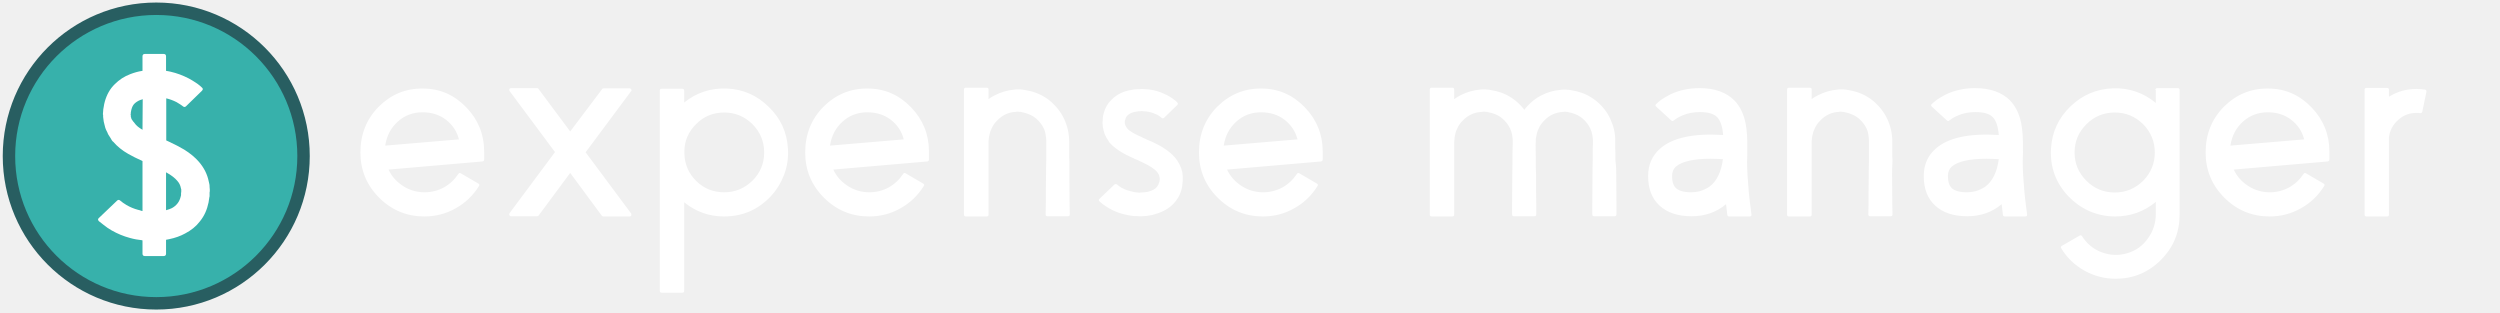
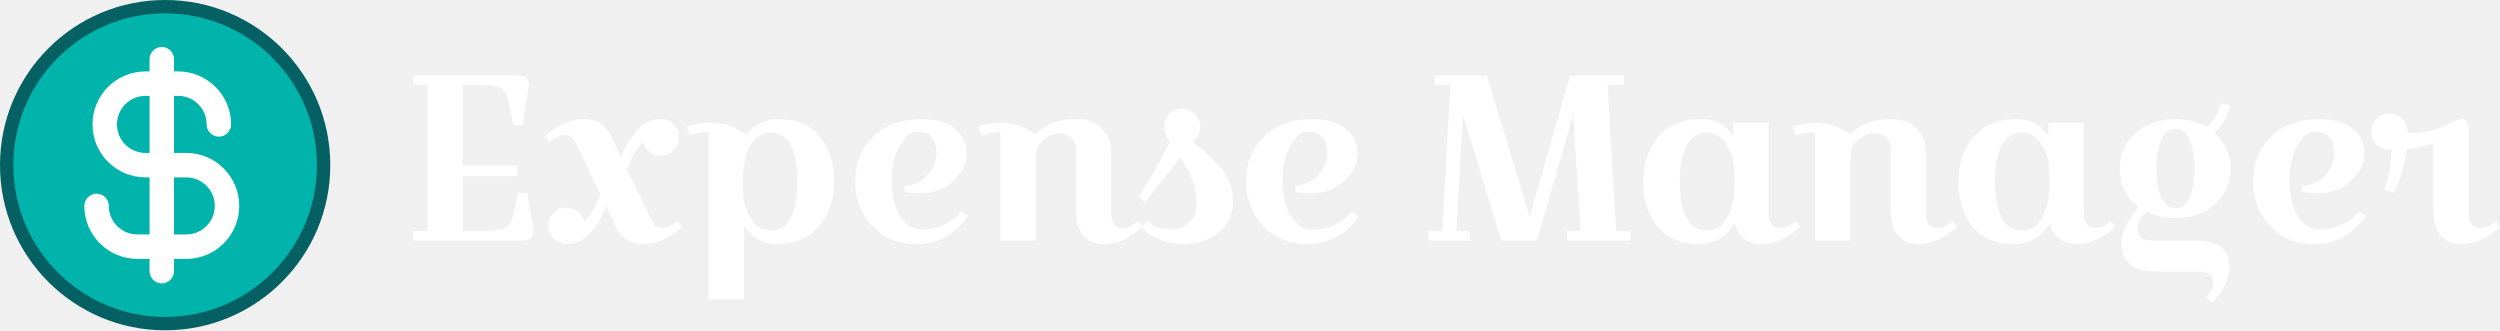
- <svg xmlns="http://www.w3.org/2000/svg" xml:space="preserve" viewBox="0 0 1200 150">
-   <g>
-     <path fill="#fff" d="M203 42.5c8.2 0 15.1 3.1 20.8 9s8.6 13 8.6 21.2v3.9c0 .5-.3.8-.8.9l-45.1 3.9c1.5 3.3 3.9 5.9 7 7.9s6.6 3 10.3 3c3.3 0 6.4-.8 9.2-2.3 2.9-1.6 5.2-3.8 7-6.5q.45-.75 1.2-.3l8.4 4.9c.5.3.7.7.3 1.2-2.8 4.5-6.5 8.1-11.2 10.7q-6.9 3.9-15 3.9c-8.4 0-15.7-3-21.7-9s-9-13.2-9-21.7q0-13.05 8.7-21.9c5.9-5.9 12.9-8.9 21.3-8.8m17.3 24.4c-1-3.9-3.1-7-6.2-9.4s-6.9-3.6-11.3-3.6c-4.6 0-8.6 1.5-11.9 4.5s-5.3 6.8-6 11.5zM302.2 42.4c.4 0 .6.2.8.5s.2.6-.1.9l-21.8 29.3 21.8 29.3c.2.3.2.6.1 1-.1.3-.4.5-.8.5h-12.5c-.3 0-.6-.1-.8-.3L273.7 83l-15.2 20.5c-.2.2-.4.3-.7.3h-12.5c-.4 0-.6-.2-.8-.5-.1-.3-.1-.6.1-1L266.4 73l-21.8-29.3c-.2-.3-.2-.6-.1-.9.2-.4.5-.5.8-.5h12.5c.3 0 .5.1.7.4l15.2 20.4L289 42.8c.2-.3.4-.4.8-.4zM348.9 42.5c7.7.3 14.4 3.2 20.1 8.8 5.7 5.5 8.7 12.1 9.2 19.9q.45 6.6-1.8 12.6c-1.5 3.9-3.6 7.4-6.5 10.5-6.1 6.4-13.5 9.6-22.4 9.6-7.2 0-13.5-2.3-19.1-6.8v42.5q0 .9-.9.9h-9.9q-.9 0-.9-.9V43.5q0-.9.9-.9h9.9q.9 0 .9.9v5.7c6-4.8 12.8-7 20.5-6.7m-1.3 49.8c5.3 0 9.8-1.9 13.6-5.6 3.7-3.7 5.6-8.2 5.6-13.5s-1.9-9.8-5.6-13.6c-3.8-3.7-8.3-5.6-13.6-5.6-5.2 0-9.7 1.8-13.4 5.5-3.7 3.6-5.7 8.1-5.7 13.3v.8c.1 5.2 2 9.6 5.7 13.3 3.7 3.6 8.2 5.4 13.4 5.4M416.5 42.5c8.2 0 15.1 3.1 20.8 9s8.6 13 8.6 21.2v3.9c0 .5-.3.8-.8.9L400 81.4c1.5 3.3 3.9 5.9 7 7.9s6.6 3 10.3 3c3.3 0 6.4-.8 9.2-2.3 2.9-1.6 5.2-3.8 7-6.5q.45-.75 1.2-.3l8.4 4.9c.5.3.7.7.3 1.2-2.8 4.5-6.5 8.1-11.2 10.7q-6.9 3.9-15 3.9c-8.4 0-15.7-3-21.7-9s-9-13.2-9-21.7q0-13.05 8.7-21.9c5.9-5.9 13-8.9 21.3-8.8m17.3 24.4c-1-3.9-3.1-7-6.2-9.4s-6.9-3.6-11.3-3.6c-4.6 0-8.6 1.5-11.9 4.5s-5.3 6.8-6 11.5zM513.3 83.8c0 5.7.1 10.4.1 14.2l.1 4.9q0 .9-.9.9h-9.8q-.9 0-.9-.9l.1-4.9c0-3.8 0-8.5.1-14.2 0-1.5 0-3.8.1-6.8v-9.6l-.1-1.4c-.1-1-.3-2-.5-2.9-.6-1.9-1.7-3.6-3.1-5.1s-3-2.6-5-3.3c-.9-.4-1.8-.6-2.8-.8l-.4-.1c-.1 0-.2-.1-.3-.1h-.7l-.5-.1h-.8l-.3.1c-3.6.1-6.7 1.6-9.2 4.3-1 1-1.8 2.1-2.4 3.4-.5 1-.9 2-1.1 3.1q-.15.75-.3 1.2v.5l-.1.3c0 .4 0 .7-.1 1V103q0 .9-.9.9h-10q-.9 0-.9-.9V43q0-.9.9-.9h10q.9 0 .9.9v4.6c1-.8 2.1-1.4 3.1-1.9 2.9-1.5 6-2.4 9.4-2.7l.6-.1h2.4l.3.1h.3c.2 0 .5 0 .7.1l.7.1c1.8.3 3.5.7 5.1 1.3 3.5 1.3 6.5 3.2 9 5.9 2.6 2.6 4.5 5.7 5.7 9.2.6 1.7 1 3.4 1.2 5.2.1.9.2 1.8.2 2.7v7.8l.1 1.8zM567.7 85.4v1.9l-.1.1v.4l-.1 1-.1 1c-.5 2.6-1.5 4.8-3.1 6.8-1.5 1.9-3.3 3.4-5.5 4.5-1.7.9-3.6 1.5-5.7 2.1-2 .4-3.7.6-5.2.6h-1.3l-1-.1h-1.1c-.3 0-.7-.1-1.2-.1-1.4-.2-2.8-.5-4.4-.9-2.3-.6-4.4-1.5-6.5-2.7-1-.6-2-1.2-2.9-1.9-.6-.5-1.2-.9-1.7-1.4-.5-.4-.5-.8 0-1.3l7.1-6.8c.4-.3.8-.3 1.2-.1.4.3.7.6 1 .8.4.3.8.5 1 .7 1.3.7 2.6 1.3 4 1.6l.6.2.6.1.3.1.3.1c.3 0 .5.1.6.1l.3.1h.3c.3 0 .6.1.9.1l1 .1.6-.1c.9 0 1.9-.1 3.2-.3 1.1-.3 2.1-.6 2.8-1 1.5-.8 2.4-2 2.8-3.6l.1-.3.1-.2v-.5l.1-.6v-.2l-.1-.3v-.3l-.1-.3c-.1-.8-.5-1.5-1.1-2.3q-1.8-2.1-6.9-4.5l-2.5-1.2-1.2-.5-.3-.1-.2-.1V76l-.6-.2c-2.2-1-4-1.9-5.3-2.7-2.2-1.3-4.1-2.8-5.5-4.3-.2-.2-.4-.4-.6-.8l-.5-.8c-.5-.6-.8-1.2-1-1.7l-.5-1c-.1-.4-.3-.7-.3-1l-.3-1-.1-.5-.1-.5c-.1-.4-.2-.8-.2-1.2v-.6l-.1-.3v-.6.1-.1l.1-.9c0-.5 0-1.1.1-1.8 0-.4.2-1 .4-1.8.7-2.6 1.9-4.7 3.7-6.4 1.5-1.6 3.4-2.8 5.6-3.7 1.6-.6 3.4-1 5.4-1.3 1.2-.1 2.1-.1 2.5-.1l1.2-.1 1.2.1c1.3 0 2.7.2 4.3.5 2.3.5 4.6 1.4 6.7 2.5.8.4 1.6.9 2.3 1.4.6.4 1.1.8 1.6 1.2l.7.7c.5.4.5.8.1 1.3l-6.3 6.1c-.4.4-.8.4-1.2.1s-.7-.5-1-.8c-.5-.3-.8-.5-1.1-.7-1.3-.6-2.6-1.1-4-1.4-1-.2-1.9-.3-2.6-.3l-.8-.1-.8.1h-.9l-.3.1h-.3c-1.1.2-2.1.4-2.8.7q-1.2.6-1.8 1.2c-.5.5-.8 1-1 1.8l-.1.3-.1.3-.1.3v.9l.1.6v.1h.1v.2l.1.3.1.2.1.2.3.5.2.3.2.3c.6.7 1.6 1.4 2.8 2.1 1 .6 2.5 1.3 4.3 2.1l.5.3.8.3 1.2.6 2.4 1c2.1 1 3.9 1.9 5.4 2.9q3.3 2.1 5.4 4.5c1.8 2.1 3 4.5 3.6 7.1l.1 1c.1.4.1.7.1 1zM605.5 42.5c8.2 0 15.1 3.1 20.8 9s8.6 13 8.6 21.2v3.9c0 .5-.3.8-.8.9L589 81.4c1.5 3.3 3.9 5.9 7 7.9s6.6 3 10.3 3c3.3 0 6.4-.8 9.2-2.3 2.9-1.6 5.2-3.8 7-6.5q.45-.75 1.2-.3l8.4 4.9c.5.3.7.7.3 1.2-2.8 4.5-6.5 8.1-11.2 10.7q-6.9 3.9-15 3.9c-8.4 0-15.7-3-21.7-9s-9-13.2-9-21.7q0-13.05 8.7-21.9c5.9-5.9 13-8.9 21.3-8.8m17.3 24.4c-1-3.9-3.1-7-6.2-9.4s-6.9-3.6-11.3-3.6c-4.6 0-8.6 1.5-11.9 4.5s-5.3 6.8-6 11.5zM775.8 83.8c0 5.7.1 10.4.1 14.2v4.9q0 .9-.9.9h-9.8q-.9 0-.9-.9V98l.1-14.2c0-1.5 0-3.7.1-6.8v-3.7c0-1.4 0-2.7.1-3.9v-2l-.1-1.4c-.1-1-.3-1.9-.6-2.9-.6-1.9-1.7-3.6-3.1-5.1s-3-2.6-4.9-3.3c-.9-.4-1.9-.6-2.9-.8l-.3-.1c-.2 0-.3 0-.3-.1h-.6l-.5-.1h-.3l-.3.1h-.3c-3.7.2-6.8 1.6-9.3 4.3-1 1-1.8 2.1-2.4 3.4-.5 1-.9 2-1.1 3.1-.1.5-.2.9-.2 1.2l-.1.2v.2l-.1.3v1l-.1 2.2c0 2 .1 4.5.1 7.5v3.5c0 1.3.1 2.3.1 3.2 0 5.7 0 10.4.1 14.2v4.9q0 .9-.9.9h-9.8q-.9 0-.9-.9V98c0-3.8.1-8.5.1-14.2 0-1.5.1-3.7.1-6.8v-3.7c0-1.4.1-2.7.1-3.9v-2L726 66c-.1-1-.3-1.9-.6-2.9-.6-1.9-1.7-3.6-3.1-5.1s-3-2.6-4.9-3.3c-.9-.4-1.9-.6-2.9-.8l-.3-.1c-.2 0-.3 0-.3-.1h-.6l-.5-.1h-.8l-.7.1c-3.7.2-6.8 1.6-9.3 4.3-1 1-1.8 2.1-2.4 3.4-.5 1-.9 2-1.1 3.1-.1.5-.2.9-.2 1.2l-.1.2v.5c0 .4-.1.7-.1 1l-.1.8V103q0 .9-.9.9h-9.9q-.9 0-.9-.9V43q0-.9.9-.9h9.9q.9 0 .9.9v4.6c1.1-.8 2.1-1.4 3.1-1.9 2.9-1.5 6-2.4 9.4-2.7l1.3-.1h1.2c.1 0 .3 0 .5.1h.7c.2 0 .4.1.7.1l.6.1c1.8.3 3.5.7 5.2 1.3 3.5 1.3 6.5 3.3 9 5.9.7.7 1.3 1.4 2 2.3.4-.5.8-1.1 1.3-1.6 2-2.2 4.2-4 6.8-5.3 2.9-1.5 6-2.4 9.4-2.7l1.3-.1h1.2c.1 0 .3 0 .5.1h.7c.2 0 .4.1.7.1l.6.1c1.8.3 3.5.7 5.2 1.3 3.5 1.3 6.5 3.3 9 5.9 2.6 2.6 4.4 5.7 5.6 9.2.6 1.7 1 3.4 1.2 5.2.1.9.1 1.8.1 2.7v2c0 1.2 0 2.5.1 3.9V77c.4 3.1.4 5.4.4 6.8M838.7 74c0 1.6-.1 2.8-.1 3.6 0 4 .3 8.7.8 14.3.2 2.1.4 4.1.7 6.3.2 1.6.4 3.2.6 4.7.1.7-.2 1-.9 1H830c-.5 0-.8-.2-.9-.8l-.6-5.1c-4.6 3.9-10.2 5.8-16.5 5.8-6.6 0-11.7-1.7-15.4-5.1s-5.5-8.1-5.5-14.2c0-5.4 1.9-9.8 5.8-13.2 5.9-5.2 16-7.4 30.2-6.5-.3-4.1-1.3-6.9-2.8-8.5-1.6-1.7-4.4-2.5-8.4-2.5-3 0-5.8.5-8.3 1.6-.9.4-1.8.8-2.6 1.3-.6.4-1.1.7-1.6 1.1q-.6.6-1.2 0l-7.2-6.6c-.5-.5-.5-.9 0-1.3.3-.3.7-.6 1-.9l1.5-1.2c1.3-.9 2.8-1.7 4.3-2.5 4.2-2 8.9-3 14-3 7.2 0 12.8 2 16.7 5.9q4.05 4.2 5.4 11.1c.6 3.1.9 7.2.8 12.3zm-26.8 18.3c1.3 0 2.6-.2 3.9-.5 1.7-.5 3.2-1.2 4.6-2.1 3.6-2.6 5.8-7.1 6.6-13.3-2.1-.1-4-.2-5.9-.2-8.2 0-13.8 1.3-16.7 3.8q-1.8 1.65-1.8 4.5c0 2.5.5 4.2 1.4 5.3 1.4 1.7 4 2.5 7.9 2.5M908.2 83.8c0 5.7.1 10.4.1 14.2l.1 4.9q0 .9-.9.9h-9.8q-.9 0-.9-.9l.1-4.9c0-3.8 0-8.5.1-14.2 0-1.5 0-3.8.1-6.8v-9.6L897 66c-.1-1-.3-2-.5-2.9-.6-1.9-1.7-3.6-3.1-5.1s-3-2.6-5-3.3c-.9-.4-1.8-.6-2.8-.8l-.4-.1c-.1 0-.2-.1-.3-.1h-.7l-.5-.1h-.6l-.3.1c-3.6.1-6.7 1.6-9.2 4.3-1 1-1.8 2.1-2.4 3.4-.5 1-.9 2-1.1 3.1q-.15.75-.3 1.2v.5l-.1.3c0 .4 0 .7-.1 1V103q0 .9-.9.9h-10q-.9 0-.9-.9V43q0-.9.9-.9h10q.9 0 .9.9v4.6c1-.8 2.1-1.4 3.1-1.9 2.9-1.5 6-2.4 9.4-2.7l.6-.1h2.4l.3.1h.3c.2 0 .5 0 .7.1l.7.1c1.8.3 3.5.7 5.1 1.3 3.5 1.3 6.5 3.2 9 5.9 2.6 2.6 4.5 5.7 5.7 9.2.6 1.7 1 3.4 1.2 5.2.1.9.2 1.8.2 2.7v7.8l.1 1.8c-.2 3-.2 5.2-.2 6.7M971 74c0 1.6-.1 2.8-.1 3.6 0 4 .3 8.7.8 14.3.2 2.1.4 4.1.7 6.3.2 1.6.4 3.2.6 4.7.1.7-.2 1-.9 1h-9.8c-.5 0-.8-.2-.9-.8l-.6-5.1c-4.6 3.9-10.2 5.8-16.5 5.8-6.6 0-11.7-1.7-15.4-5.1s-5.5-8.1-5.5-14.2c0-5.4 1.9-9.8 5.8-13.2 5.9-5.2 16-7.4 30.2-6.5-.3-4.1-1.3-6.9-2.8-8.5-1.6-1.7-4.4-2.5-8.4-2.5-3 0-5.8.5-8.3 1.6-.9.4-1.8.8-2.6 1.3-.6.4-1.1.7-1.6 1.1q-.6.6-1.2 0l-7.2-6.6c-.5-.5-.5-.9 0-1.3.3-.3.7-.6 1-.9l1.5-1.2c1.3-.9 2.8-1.7 4.3-2.5 4.2-2 8.9-3 14-3 7.2 0 12.8 2 16.7 5.9q4.05 4.2 5.4 11.1c.6 3.1.9 7.2.8 12.3.1.9 0 1.6 0 2.4m-26.7 18.3c1.3 0 2.6-.2 3.9-.5 1.7-.5 3.2-1.2 4.6-2.1 3.6-2.6 5.8-7.1 6.6-13.3-2.1-.1-4-.2-5.9-.2-8.2 0-13.8 1.3-16.7 3.8q-1.8 1.65-1.8 4.5c0 2.5.5 4.2 1.4 5.3 1.3 1.7 4 2.5 7.9 2.5M1034.6 43.2q0-.9.9-.9h9.8q.9 0 .9.9v59.9c0 8.5-3 15.7-9 21.7s-13.3 9-21.7 9q-7.95 0-15-3.9c-4.6-2.6-8.4-6.2-11.1-10.7q-.45-.75.3-1.2l8.5-4.9q.75-.45 1.2.3c2.3 3.6 5.4 6.2 9.4 7.7 4.1 1.5 8.2 1.7 12.4.4q6.15-1.8 9.9-7.2c2.5-3.5 3.7-7.4 3.7-11.8v-5.6c-5.7 4.7-12.2 7-19.6 7-4.3 0-8.5-.9-12.4-2.6-3.8-1.7-7.1-4.1-10-7.1-6.1-6.5-8.9-14.2-8.3-23.1.5-7.8 3.6-14.5 9.3-20q8.55-8.25 20.4-8.7c7.7-.3 14.6 2.1 20.6 7v-6.2zm-19.5 49.2c5.3 0 9.8-1.9 13.6-5.6 3.7-3.8 5.6-8.3 5.6-13.6s-1.9-9.8-5.6-13.6c-3.8-3.7-8.3-5.6-13.6-5.6s-9.9 1.9-13.6 5.6c-3.8 3.8-5.7 8.3-5.7 13.6s1.9 9.8 5.7 13.6c3.7 3.7 8.3 5.6 13.6 5.6M1088.7 42.5c8.2 0 15.1 3.1 20.8 9s8.6 13 8.6 21.2v3.9c0 .5-.3.8-.8.9l-45.1 3.9c1.5 3.3 3.9 5.9 7 7.9s6.6 3 10.3 3c3.3 0 6.4-.8 9.2-2.3 2.9-1.6 5.2-3.8 7-6.5q.45-.75 1.2-.3l8.4 4.9c.5.3.7.7.3 1.2-2.8 4.5-6.5 8.1-11.2 10.7q-6.9 3.9-15 3.9c-8.4 0-15.7-3-21.7-9s-9-13.2-9-21.7q0-13.05 8.7-21.9c5.9-5.9 13-8.9 21.3-8.8m17.3 24.4c-1-3.9-3.1-7-6.2-9.4s-6.9-3.6-11.3-3.6c-4.6 0-8.6 1.5-11.9 4.5s-5.3 6.8-6 11.5zM1146.6 46.5c4.1-2.6 8.5-3.8 13.2-3.8 1.4 0 2.8.1 4.1.3.6.1.8.4.8 1l-2 9.6c-.1.5-.5.8-1 .7-.6-.1-1.2-.1-1.8-.1-3.4 0-6.3 1.1-8.8 3.4-2.5 2.2-4 5-4.4 8.3V103q0 .9-.9.9h-9.9q-.9 0-.9-.9V43.1q0-.9.9-.9h9.9q.9 0 .9.9v3.4z" />
-   </g>
-   <circle cx="75" cy="74.9" r="70.7" fill="#37b1ab" stroke="#285e61" stroke-miterlimit="10" stroke-width="5.968" />
-   <path fill="#fff" d="m100.7 91.8-.1.6V94c0 .2 0 .4-.1.6l-.2 1.3c-.1.5-.1.9-.2 1.3-.7 3.4-2 6.4-4.1 9-1.9 2.5-4.3 4.4-7.2 5.9-2.2 1.2-4.7 2.1-7.6 2.7l-1.5.3v6.7c0 .7-.4 1.1-1.1 1.1h-9.1c-.7 0-1.1-.4-1.1-1.1v-6.4l-.3-.1c-1.8-.2-3.7-.5-5.8-1.1q-4.5-1.2-8.7-3.6c-1.4-.8-2.7-1.7-3.8-2.6-.8-.6-1.6-1.2-2.3-1.8-.6-.6-.6-1.1 0-1.6l8.7-8.3c.4-.4.9-.5 1.4-.1s1 .8 1.4 1.1c.6.4 1.2.8 1.7 1.1 1.7 1 3.6 1.8 5.5 2.3l.8.2.9.3.5.1v-24c-2.7-1.2-5-2.4-6.8-3.4-3-1.7-5.4-3.7-7.2-5.8-.3-.2-.6-.5-.8-.9l-.7-1.2c-.6-.9-1.1-1.6-1.3-2.3l-.6-1.2c-.2-.5-.4-.9-.5-1.3l-.3-1.2c-.1-.2-.1-.5-.2-.8l-.2-.8c-.1-.6-.1-1.1-.2-1.5l-.1-.8v-.9l-.1-.3v-.2.1-.1l.1-1.2c0-.6.1-1.4.3-2.3L50 50l.3-1.2c.9-3.3 2.5-6.2 4.8-8.4 2.1-2.1 4.5-3.7 7.4-4.8 1.8-.7 3.8-1.3 5.9-1.6v-7c0-.7.4-1.1 1.1-1.1h9.1c.7 0 1.1.4 1.1 1.1v7c.8.1 1.5.3 2.1.4 3.1.7 6 1.8 8.9 3.3q1.65.9 3 1.8c.8.5 1.5 1 2.2 1.6.2.2.6.5 1 .9.6.5.6 1 0 1.6L89.3 51c-.4.4-.9.5-1.4.1s-1-.7-1.4-1c-.7-.4-1.3-.8-1.8-1.1-1.6-.8-3.2-1.4-4.9-1.8v20.2l1.3.6c2.8 1.3 5.3 2.6 7.3 3.8 2.9 1.8 5.3 3.8 7.1 5.9 2.4 2.8 4 5.9 4.7 9.4l.3 1.3c.1.5.1.9.1 1.3l.1 1.3zM68.4 62.3l.1-14.7c-.4.2-.8.3-1.2.4-1.2.5-2.1 1.1-2.8 1.8s-1.1 1.6-1.4 2.7l-.1.4-.1.5-.1.5v.5l-.1.5v.1l.1.4v.8l.1.1v.1l.1.2v.1l.1.4.2.3.2.3.3.4.2.3.3.3.3.4c.8 1.2 2.1 2.2 3.8 3.2M87 92v-.9c0-.2 0-.3-.1-.5l-.1-.4c-.2-1.2-.8-2.4-1.7-3.4-1.1-1.3-2.8-2.7-5.4-4.1v18.2c1.1-.3 2-.6 2.8-1q3.3-1.8 4.2-5.4l.1-.4.1-.4v-.9z" class="st0" />
+ <svg xmlns="http://www.w3.org/2000/svg" viewBox="0 0 1115.54 147.39">
+   <path fill="white" d="M231.67 107.3h-47.22v-4.21h6.31v-65.2h-6.31v-4.21h45.12c1.54 0 2.68.05 3.42.16.74.1 1.42.49 2.05 1.16s.95 1.7.95 3.1l-2.84 17.67h-4.1l-2.1-10.41c-.63-3.16-1.81-5.19-3.52-6.1-1.72-.91-4.89-1.37-9.52-1.37h-7.36v35.97h24.19v4.73h-24.19v24.51h9.47c4.56 0 7.69-.46 9.41-1.37s2.93-2.95 3.63-6.1l2.1-9.36h4.1l2.84 16.62c0 1.4-.32 2.44-.95 3.1-.63.67-1.31 1.05-2.05 1.16s-1.88.16-3.42.16Zm15.46-.79c-1.61-1.58-2.42-3.49-2.42-5.73s.79-4.15 2.37-5.73 3.4-2.37 5.47-2.37 3.82.58 5.26 1.74 2.4 2.61 2.89 4.36c3.01-2.94 5.36-7.05 7.05-12.3l-10.2-21.46c-.91-1.82-1.7-3.07-2.37-3.73-.67-.67-1.6-1-2.79-1-2.38 0-4.73 1.02-7.05 3.05l-2-2.52c5.4-5.12 11.04-7.68 16.93-7.68s10.03 2.52 12.41 7.57l4.52 9.57c1.89-5.05 4.35-9.17 7.36-12.36s6.45-4.79 10.31-4.79q3.36 0 5.73 2.37c2.37 2.37 2.37 3.49 2.37 5.73s-.79 4.15-2.37 5.73-3.42 2.37-5.52 2.37-3.88-.56-5.31-1.68c-1.44-1.12-2.37-2.59-2.79-4.42-3.09 3.02-5.47 7.19-7.15 12.52L290.03 97c.91 1.82 1.7 3.07 2.37 3.73.67.67 1.59 1 2.79 1 2.38 0 4.73-1.02 7.05-3.05l2 2.52c-5.4 5.12-11.04 7.68-16.93 7.68s-10.03-2.52-12.41-7.57l-4.52-9.36c-1.89 5.05-4.31 9.13-7.26 12.25s-6.28 4.68-9.99 4.68q-3.57 0-6-2.37m69.09-51.8c6.45 0 12.02 1.79 16.72 5.36 3.72-4.63 8.55-6.94 14.51-6.94 8.06 0 14.2 2.61 18.41 7.84 4.21 5.22 6.31 11.89 6.31 19.98s-2.26 14.78-6.78 20.04-10.85 7.89-18.98 7.89c-6.03 0-10.83-2.7-14.41-8.1v32.81h-15.78V58.92c-3.16 0-5.96.53-8.41 1.58l-1.47-3.89c3.01-1.26 6.31-1.89 9.89-1.89Zm36.71 42.28c1.96-3.93 2.94-9.25 2.94-15.99s-.98-12.06-2.94-15.99-4.96-5.89-8.99-5.89-7.12 1.98-9.26 5.94q-3.21 5.94-3.21 15.93c0 9.99 1.07 11.97 3.21 15.93s5.22 5.94 9.26 5.94 7.03-1.96 8.99-5.89Zm61.26-19.19c2.49-3.05 3.73-6.13 3.73-9.25s-.68-5.52-2.05-7.2q-2.055-2.52-6.21-2.52c-4.155 0-5.42 1.96-7.94 5.89s-3.79 9.19-3.79 15.78 1.19 11.88 3.58 15.88q3.57 6 10.2 6c6.73 0 12.45-2.63 17.14-7.89l2.94 1.89c-2.38 3.79-5.54 6.82-9.47 9.1s-8.34 3.42-13.25 3.42c-8.35 0-15.01-2.75-19.98-8.26-4.98-5.5-7.47-12.15-7.47-19.93s2.65-14.32 7.94-19.62 12.64-7.94 22.03-7.94c6.17 0 11.01 1.44 14.51 4.31 3.5 2.88 5.26 6.52 5.26 10.94s-1.95 8.5-5.84 12.25-9.03 5.63-15.41 5.63c-2.17 0-4.28-.25-6.31-.74l-.21-2.52c4.56-.42 8.08-2.16 10.57-5.21Zm32.24-23.09c5.75 0 10.94 1.75 15.57 5.26 2.66-2.52 5.4-4.29 8.2-5.31s6.4-1.52 10.78-1.52 7.96 1.39 10.73 4.15c2.77 2.77 4.15 6.54 4.15 11.31v27.03c0 1.89.46 3.38 1.37 4.47s2.31 1.63 4.21 1.63 4.07-1.02 6.52-3.05l1.89 2.52q-8.415 7.68-16.83 7.68c-8.62 0-12.94-5.15-12.94-15.46V66.39c0-2.17-.67-3.86-2-5.05s-3.17-1.79-5.52-1.79-4.66.95-6.94 2.84-3.42 4.35-3.42 7.36v37.55h-15.78V58.92c-3.16 0-5.96.53-8.41 1.58l-1.47-3.89c3.01-1.26 6.31-1.89 9.89-1.89Z" class="c" />
+   <path fill="white" d="M521.94 63.34c-1.68-2.59-2.52-4.91-2.52-6.94s.79-3.84 2.37-5.42 3.49-2.37 5.73-2.37 4.15.79 5.73 2.37 2.37 3.45 2.37 5.63-1.09 4.49-3.26 6.94c5.75 4.21 10.17 8.33 13.25 12.36s4.63 8.69 4.63 13.99-2 9.78-6 13.46q-6 5.52-17.04 5.52c-3.37 0-6.75-.74-10.15-2.21s-5.98-3.29-7.73-5.47l2.42-2.52c3.08 2.46 6.42 3.68 9.99 3.68s6.5-.96 8.78-2.89 3.42-4.92 3.42-8.99c0-6.45-2.38-13.18-7.15-20.19L510.9 90.17l-2.63-2.31c5.33-8.62 9.89-16.79 13.67-24.51Zm66.63 14.46c2.49-3.05 3.73-6.13 3.73-9.25s-.68-5.52-2.05-7.2q-2.055-2.52-6.21-2.52c-4.155 0-5.42 1.96-7.94 5.89s-3.79 9.19-3.79 15.78 1.19 11.88 3.58 15.88q3.57 6 10.2 6c6.73 0 12.45-2.63 17.14-7.89l2.94 1.89c-2.38 3.79-5.54 6.82-9.47 9.1s-8.34 3.42-13.25 3.42c-8.35 0-15.01-2.75-19.98-8.26-4.98-5.5-7.47-12.15-7.47-19.93s2.65-14.32 7.94-19.62 12.64-7.94 22.03-7.94c6.17 0 11.01 1.44 14.51 4.31 3.5 2.88 5.26 6.52 5.26 10.94s-1.95 8.5-5.84 12.25-9.03 5.63-15.41 5.63c-2.17 0-4.28-.25-6.31-.74l-.21-2.52c4.56-.42 8.08-2.16 10.57-5.21Zm51.59-39.91v-4.21h23.24l19.14 63 18.09-63h23.87v4.21h-7.15l3.79 65.21h6.31v4.21h-28.19v-4.21h5.99l-3.26-52.06-16.2 56.27h-15.88l-17.14-56.16-2.94 51.96h6.1v4.21h-18.72v-4.21h6.31l3.68-65.21h-7.05Zm149.03 16.82v40.91c0 1.89.46 3.38 1.37 4.47s2.31 1.63 4.21 1.63 4.07-1.02 6.52-3.05l1.89 2.52q-8.415 7.68-16.83 7.68c-6.66 0-10.76-3.12-12.31-9.36-3.65 6.24-9.01 9.36-16.09 9.36-8.06 0-14.2-2.61-18.41-7.83s-6.31-11.88-6.31-19.98 2.26-14.78 6.78-20.04 10.85-7.89 18.98-7.89c6.24 0 11.04 2.49 14.41 7.47v-5.89h15.78Zm-36.71 10.31c-1.96 3.93-2.94 9.25-2.94 15.99s.98 12.06 2.94 15.99 4.96 5.89 8.99 5.89 7.12-1.98 9.25-5.94q3.21-5.94 3.21-15.93c0-9.99-1.07-11.97-3.21-15.93s-5.22-5.94-9.25-5.94-7.03 1.96-8.99 5.89Zm57.43-10.31c5.75 0 10.94 1.75 15.57 5.26 2.66-2.52 5.4-4.29 8.2-5.31s6.4-1.52 10.78-1.52 7.96 1.39 10.73 4.15c2.77 2.77 4.15 6.54 4.15 11.31v27.03c0 1.89.46 3.38 1.37 4.47s2.31 1.63 4.21 1.63 4.07-1.02 6.52-3.05l1.89 2.52q-8.415 7.68-16.83 7.68c-8.62 0-12.94-5.15-12.94-15.46V66.39c0-2.17-.67-3.86-2-5.05s-3.17-1.79-5.52-1.79-4.66.95-6.94 2.84-3.42 4.35-3.42 7.36v37.55H809.9V58.92c-3.16 0-5.96.53-8.41 1.58l-1.47-3.89c3.01-1.26 6.31-1.89 9.89-1.89Zm119.9 0v40.91c0 1.89.46 3.38 1.37 4.47s2.31 1.63 4.21 1.63 4.07-1.02 6.52-3.05l1.89 2.52q-8.415 7.68-16.83 7.68c-6.66 0-10.76-3.12-12.31-9.36-3.65 6.24-9.01 9.36-16.09 9.36-8.06 0-14.2-2.61-18.41-7.83s-6.31-11.88-6.31-19.98 2.26-14.78 6.78-20.04 10.85-7.89 18.98-7.89c6.24 0 11.04 2.49 14.41 7.47v-5.89h15.78ZM893.1 65.02c-1.96 3.93-2.94 9.25-2.94 15.99s.98 12.06 2.94 15.99 4.96 5.89 8.99 5.89 7.12-1.98 9.25-5.94q3.21-5.94 3.21-15.93c0-9.99-1.07-11.97-3.21-15.93s-5.22-5.94-9.25-5.94-7.03 1.96-8.99 5.89Zm88.45 56.17h-19.46c-10.31 0-15.46-4.31-15.46-12.94 0-4.7 2.59-9.99 7.78-15.88-5.68-4.14-8.52-9.85-8.52-17.14q0-9.36 6.84-15.72t17.88-6.36c5.33 0 10.06 1.23 14.2 3.68 3.01-2.73 5.08-6.31 6.21-10.73l4.1 1.05c-1.26 4.91-3.58 8.98-6.94 12.2 4.77 4.35 7.15 9.64 7.15 15.88s-2.28 11.48-6.84 15.72q-6.84 6.36-17.88 6.36c-5.05 0-9.43-1.02-13.15-3.05-2.46 3.44-3.68 6.03-3.68 7.78 0 3.51 2.03 5.26 6.1 5.26h19.46c10.31 0 15.46 3.79 15.46 11.36 0 5.4-2.56 10.9-7.68 16.51l-2.52-2.42c2.03-2.46 3.05-4.54 3.05-6.26s-.54-3.03-1.63-3.94-2.58-1.37-4.47-1.37Zm-17.2-58.69c-1.44 3.3-2.16 7.54-2.16 12.73s.72 9.43 2.16 12.73 3.56 4.94 6.36 4.94 4.92-1.65 6.36-4.94 2.16-7.54 2.16-12.73-.72-9.43-2.16-12.73c-1.44-3.29-3.56-4.94-6.36-4.94s-4.93 1.65-6.36 4.94m73.52 15.3c2.49-3.05 3.73-6.13 3.73-9.25s-.68-5.52-2.05-7.2q-2.055-2.52-6.21-2.52c-4.155 0-5.42 1.96-7.94 5.89s-3.79 9.19-3.79 15.78 1.19 11.88 3.58 15.88q3.57 6 10.2 6c6.73 0 12.45-2.63 17.14-7.89l2.95 1.89c-2.38 3.79-5.54 6.82-9.47 9.1s-8.34 3.42-13.25 3.42c-8.34 0-15.01-2.75-19.98-8.26-4.98-5.5-7.47-12.15-7.47-19.93s2.65-14.32 7.94-19.62 12.64-7.94 22.03-7.94c6.17 0 11.01 1.44 14.51 4.31 3.51 2.88 5.26 6.52 5.26 10.94s-1.95 8.5-5.84 12.25-9.03 5.63-15.41 5.63c-2.17 0-4.28-.25-6.31-.74l-.21-2.52c4.56-.42 8.08-2.16 10.57-5.21Zm60.53-24.66c2.1 0 3.16 2 3.16 5.99v36.5c0 1.89.46 3.38 1.37 4.47s2.31 1.63 4.21 1.63 4.07-1.02 6.52-3.05l1.89 2.52q-8.415 7.68-16.83 7.68c-8.62 0-12.94-5.15-12.94-15.46V63.87c-3.3 1.33-7.29 2.25-11.99 2.73-.56 6.45-2.42 12.9-5.57 19.35l-4.31-1.26c1.96-4.98 3.01-10.9 3.16-17.77-2.67 0-4.82-.77-6.47-2.31s-2.47-3.45-2.47-5.73.79-4.21 2.37-5.78q2.37-2.37 5.79-2.37c3.42 0 4.19.81 5.73 2.42q2.31 2.415 2.31 6.21h2c5.54 0 11.43-1.54 17.67-4.63 2.03-1.05 3.51-1.58 4.42-1.58Z" class="c" />
+   <circle cx="73.69" cy="73.69" r="70.71" fill="#00b4ac" stroke="#046062" stroke-miterlimit="10" stroke-width="5.97" />
+   <path fill="white" d="M83.11 68.24h-5.46V42.78h1.82c7.03 0 12.73 5.7 12.73 12.73a5.46 5.46 0 0 0 10.92 0c-.02-13.05-10.59-23.63-23.64-23.64h-1.82v-5.46a5.46 5.46 0 0 0-10.92 0v5.46h-1.82c-13.06 0-23.64 10.59-23.64 23.64s10.59 23.64 23.64 23.64h1.82v25.46h-5.46c-7.03 0-12.73-5.7-12.73-12.73a5.46 5.46 0 0 0-10.92 0c.02 13.05 10.59 23.63 23.64 23.64h5.46v5.46a5.46 5.46 0 0 0 10.92 0v-5.46h5.46c13.06 0 23.64-10.59 23.64-23.64S96.16 68.24 83.11 68.24m-18.19 0c-7.03 0-12.73-5.7-12.73-12.73s5.7-12.73 12.73-12.73h1.82v25.46zm18.19 36.37h-5.46V79.15h5.46c7.03 0 12.73 5.7 12.73 12.73s-5.7 12.73-12.73 12.73" class="c" />
</svg>
